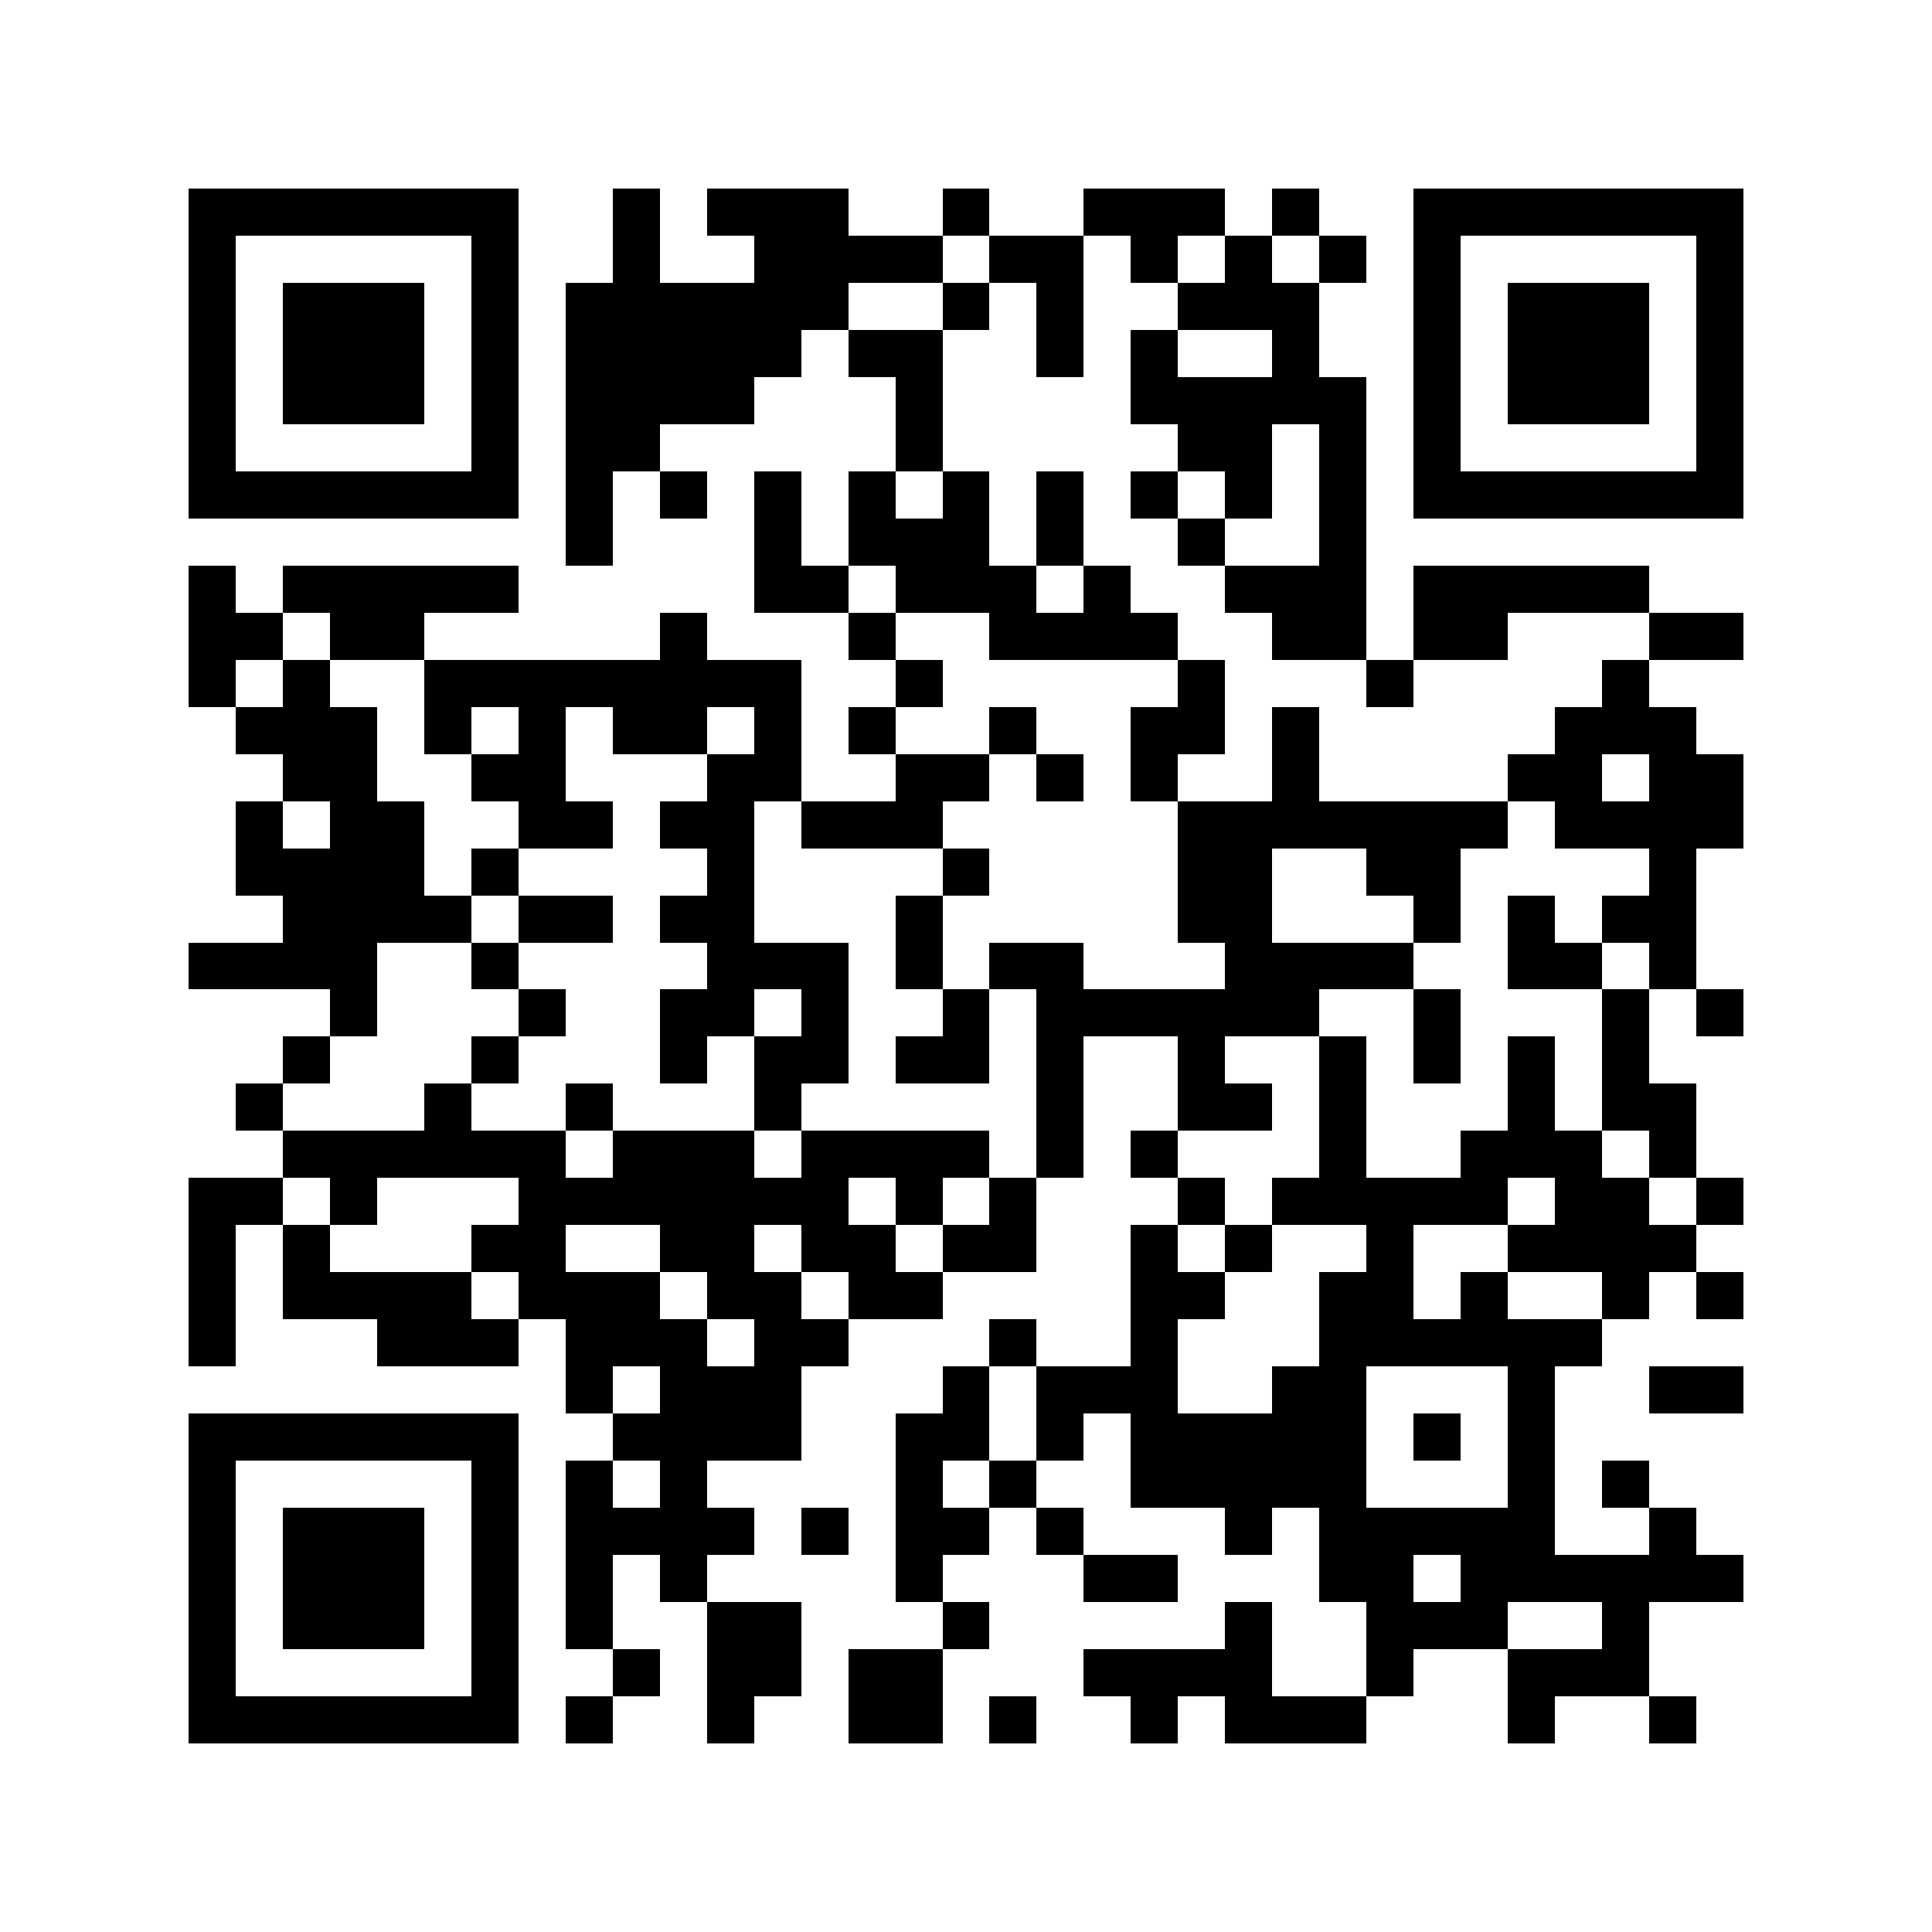
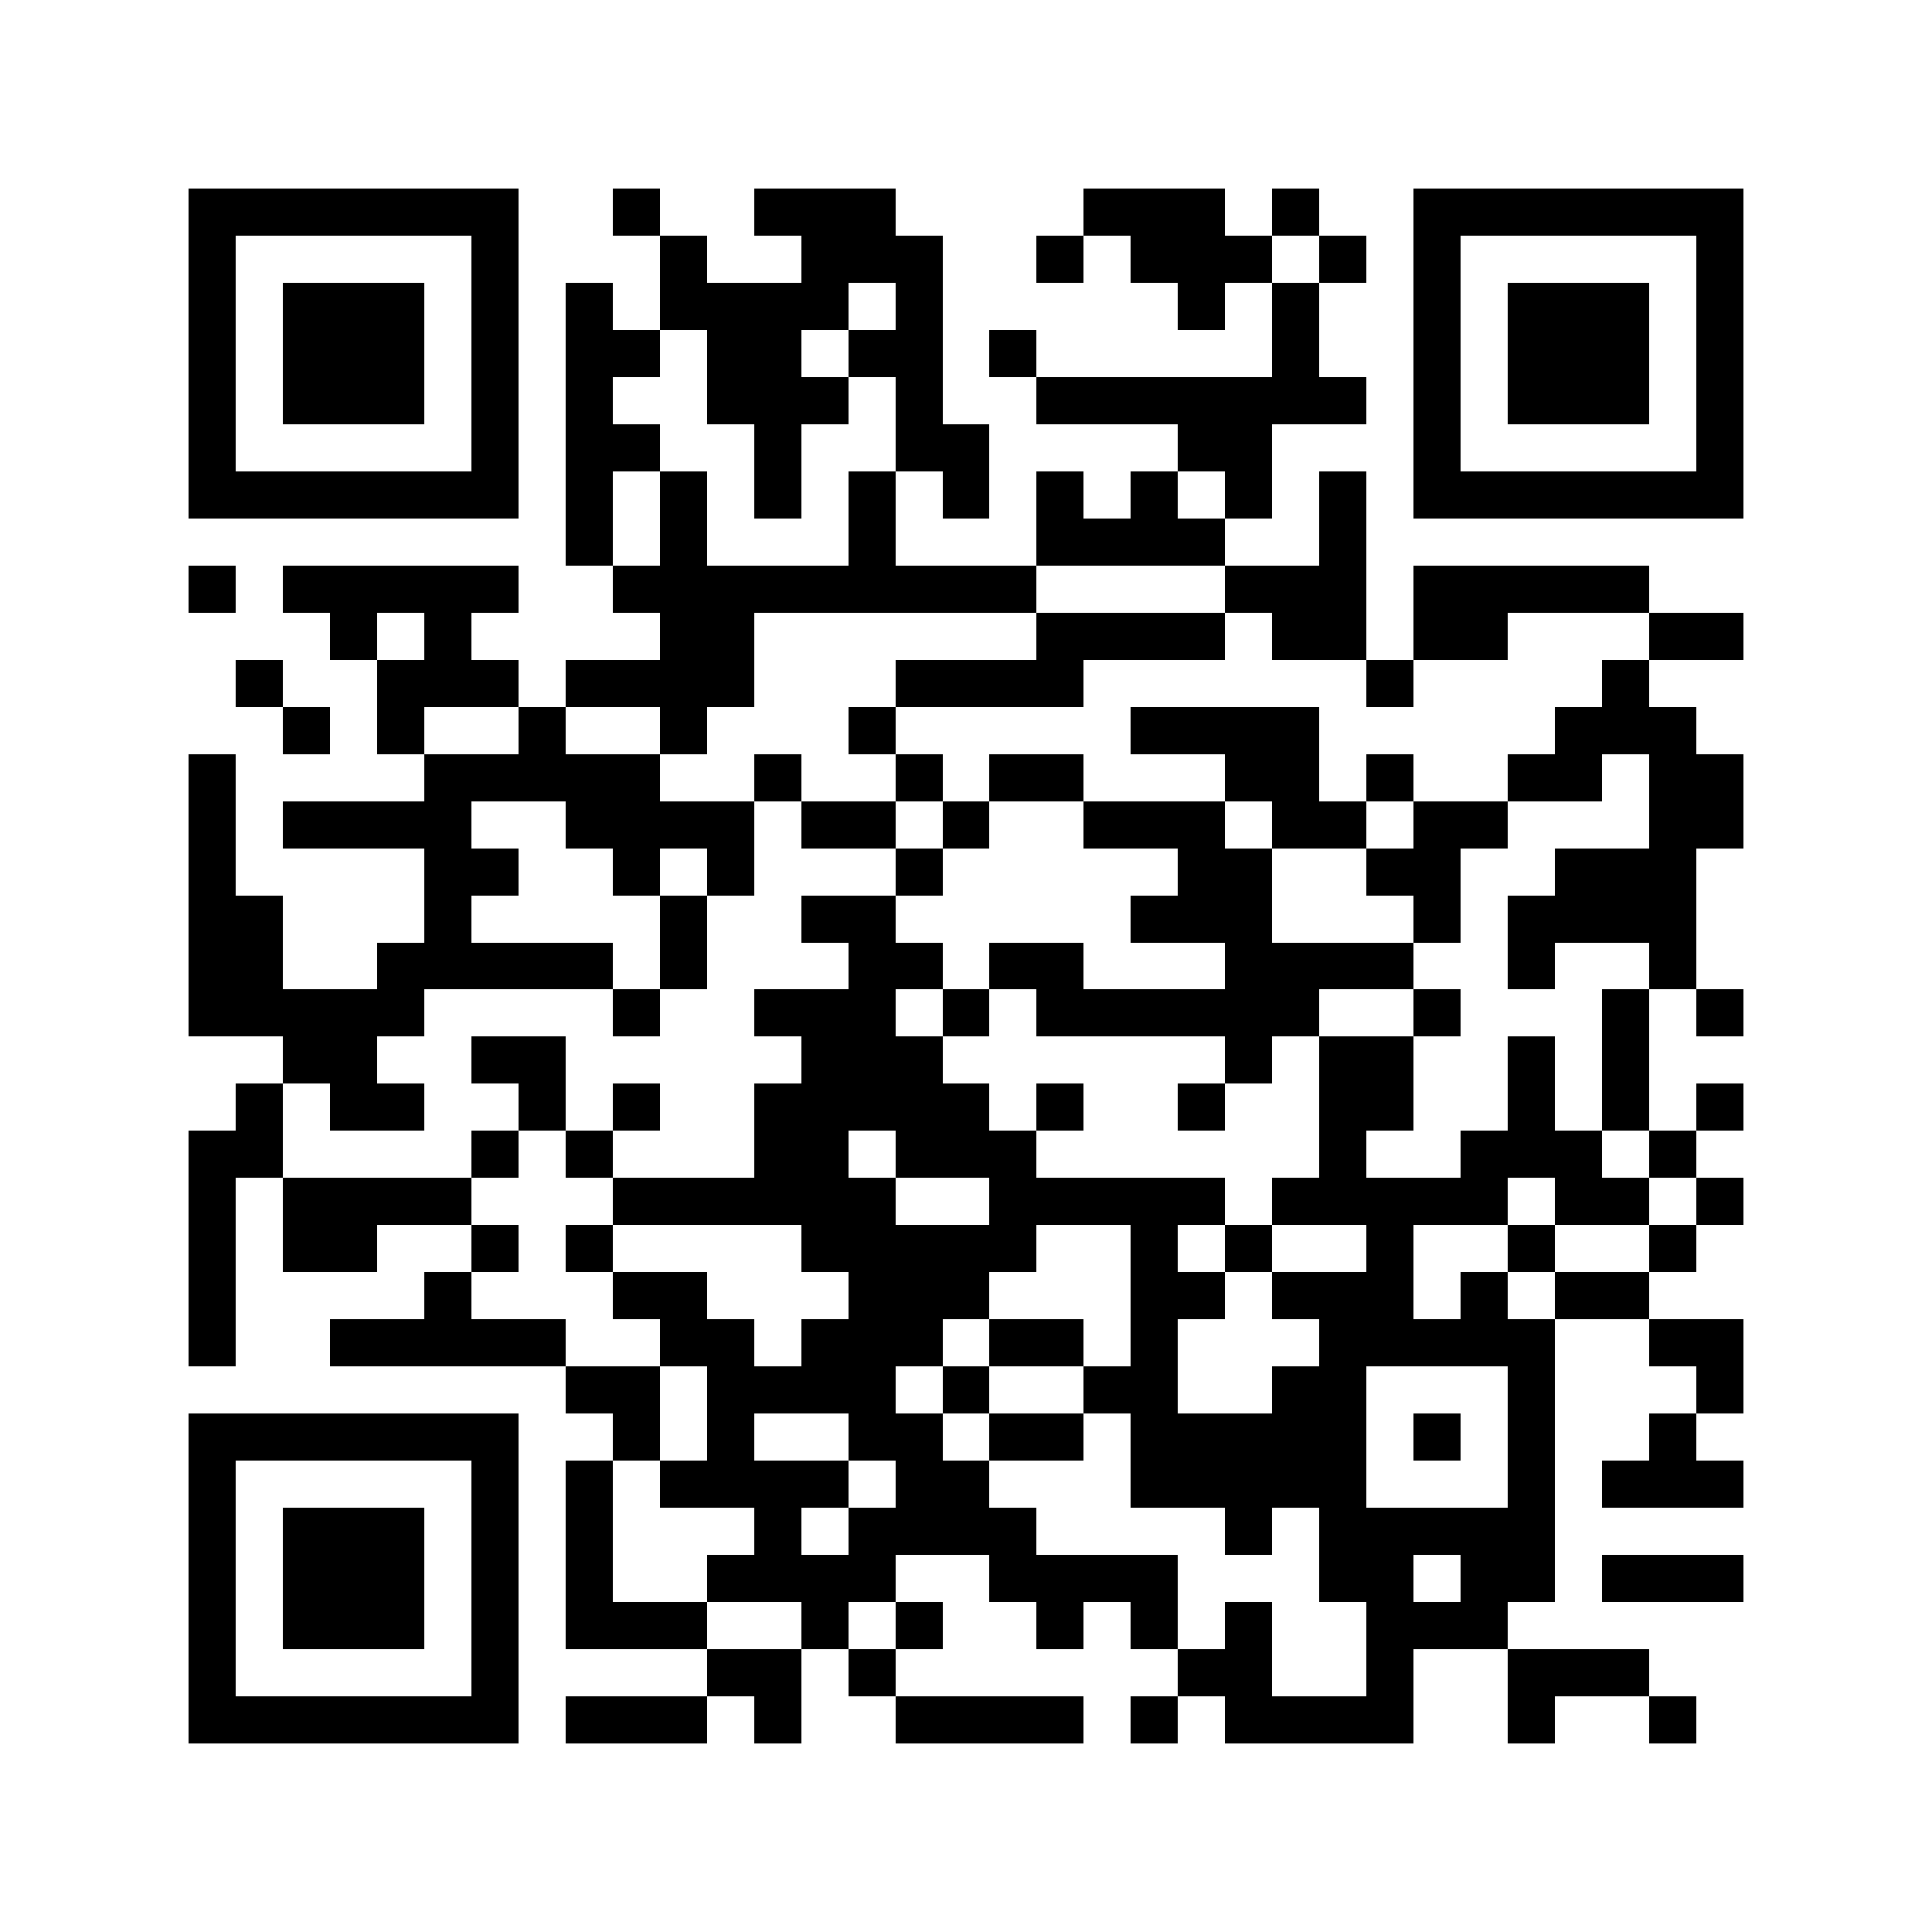
<svg xmlns="http://www.w3.org/2000/svg" viewBox="0 0 41 41" shape-rendering="crispEdges">
  <path fill="#ffffff" d="M0 0h41v41H0z" />
-   <path stroke="#000000" d="M4 4.5h7m2 0h1m1 0h3m2 0h1m2 0h3m1 0h1m2 0h7M4 5.5h1m5 0h1m2 0h1m2 0h4m1 0h2m1 0h1m1 0h1m1 0h1m1 0h1m5 0h1M4 6.5h1m1 0h3m1 0h1m1 0h6m2 0h1m1 0h1m2 0h3m2 0h1m1 0h3m1 0h1M4 7.5h1m1 0h3m1 0h1m1 0h5m1 0h2m2 0h1m1 0h1m2 0h1m2 0h1m1 0h3m1 0h1M4 8.5h1m1 0h3m1 0h1m1 0h4m3 0h1m4 0h5m1 0h1m1 0h3m1 0h1M4 9.5h1m5 0h1m1 0h2m5 0h1m5 0h2m1 0h1m1 0h1m5 0h1M4 10.5h7m1 0h1m1 0h1m1 0h1m1 0h1m1 0h1m1 0h1m1 0h1m1 0h1m1 0h1m1 0h7M12 11.5h1m3 0h1m1 0h3m1 0h1m2 0h1m2 0h1M4 12.5h1m1 0h5m5 0h2m1 0h3m1 0h1m2 0h3m1 0h5M4 13.5h2m1 0h2m5 0h1m3 0h1m2 0h4m2 0h2m1 0h2m3 0h2M4 14.5h1m1 0h1m2 0h8m2 0h1m5 0h1m3 0h1m4 0h1M5 15.5h3m1 0h1m1 0h1m1 0h2m1 0h1m1 0h1m2 0h1m2 0h2m1 0h1m5 0h3M6 16.5h2m2 0h2m3 0h2m2 0h2m1 0h1m1 0h1m2 0h1m4 0h2m1 0h2M5 17.5h1m1 0h2m2 0h2m1 0h2m1 0h3m5 0h7m1 0h4M5 18.5h4m1 0h1m4 0h1m4 0h1m4 0h2m2 0h2m4 0h1M6 19.5h4m1 0h2m1 0h2m3 0h1m5 0h2m3 0h1m1 0h1m1 0h2M4 20.5h4m2 0h1m4 0h3m1 0h1m1 0h2m3 0h4m2 0h2m1 0h1M7 21.5h1m3 0h1m2 0h2m1 0h1m2 0h1m1 0h6m2 0h1m3 0h1m1 0h1M6 22.5h1m3 0h1m3 0h1m1 0h2m1 0h2m1 0h1m2 0h1m2 0h1m1 0h1m1 0h1m1 0h1M5 23.5h1m3 0h1m2 0h1m3 0h1m5 0h1m2 0h2m1 0h1m3 0h1m1 0h2M6 24.5h6m1 0h3m1 0h4m1 0h1m1 0h1m3 0h1m2 0h3m1 0h1M4 25.5h2m1 0h1m3 0h7m1 0h1m1 0h1m3 0h1m1 0h5m1 0h2m1 0h1M4 26.5h1m1 0h1m3 0h2m2 0h2m1 0h2m1 0h2m2 0h1m1 0h1m2 0h1m2 0h4M4 27.5h1m1 0h4m1 0h3m1 0h2m1 0h2m4 0h2m2 0h2m1 0h1m2 0h1m1 0h1M4 28.5h1m3 0h3m1 0h3m1 0h2m3 0h1m2 0h1m3 0h6M12 29.5h1m1 0h3m3 0h1m1 0h3m2 0h2m3 0h1m2 0h2M4 30.5h7m2 0h4m2 0h2m1 0h1m1 0h5m1 0h1m1 0h1M4 31.5h1m5 0h1m1 0h1m1 0h1m4 0h1m1 0h1m2 0h5m3 0h1m1 0h1M4 32.5h1m1 0h3m1 0h1m1 0h4m1 0h1m1 0h2m1 0h1m3 0h1m1 0h5m2 0h1M4 33.5h1m1 0h3m1 0h1m1 0h1m1 0h1m4 0h1m3 0h2m3 0h2m1 0h6M4 34.5h1m1 0h3m1 0h1m1 0h1m2 0h2m3 0h1m5 0h1m2 0h3m2 0h1M4 35.5h1m5 0h1m2 0h1m1 0h2m1 0h2m3 0h4m2 0h1m2 0h3M4 36.5h7m1 0h1m2 0h1m2 0h2m1 0h1m2 0h1m1 0h3m3 0h1m2 0h1" />
+   <path stroke="#000000" d="M4 4.5h7m2 0h1m2 0h3m4 0h3m1 0h1m2 0h7M4 5.5h1m5 0h1m3 0h1m2 0h3m2 0h1m1 0h3m1 0h1m1 0h1m5 0h1M4 6.5h1m1 0h3m1 0h1m1 0h1m1 0h4m1 0h1m5 0h1m1 0h1m2 0h1m1 0h3m1 0h1M4 7.5h1m1 0h3m1 0h1m1 0h2m1 0h2m1 0h2m1 0h1m5 0h1m2 0h1m1 0h3m1 0h1M4 8.5h1m1 0h3m1 0h1m1 0h1m2 0h3m1 0h1m2 0h7m1 0h1m1 0h3m1 0h1M4 9.5h1m5 0h1m1 0h2m2 0h1m2 0h2m4 0h2m3 0h1m5 0h1M4 10.5h7m1 0h1m1 0h1m1 0h1m1 0h1m1 0h1m1 0h1m1 0h1m1 0h1m1 0h1m1 0h7M12 11.5h1m1 0h1m3 0h1m3 0h4m2 0h1M4 12.5h1m1 0h5m2 0h9m4 0h3m1 0h5M7 13.5h1m1 0h1m4 0h2m6 0h4m1 0h2m1 0h2m3 0h2M5 14.5h1m2 0h3m1 0h4m3 0h4m6 0h1m4 0h1M6 15.5h1m1 0h1m2 0h1m2 0h1m3 0h1m5 0h4m5 0h3M4 16.5h1m4 0h5m2 0h1m2 0h1m1 0h2m3 0h2m1 0h1m2 0h2m1 0h2M4 17.5h1m1 0h4m2 0h4m1 0h2m1 0h1m2 0h3m1 0h2m1 0h2m3 0h2M4 18.5h1m4 0h2m2 0h1m1 0h1m3 0h1m5 0h2m2 0h2m2 0h3M4 19.5h2m3 0h1m4 0h1m2 0h2m5 0h3m3 0h1m1 0h4M4 20.5h2m2 0h5m1 0h1m3 0h2m1 0h2m3 0h4m2 0h1m2 0h1M4 21.5h5m4 0h1m2 0h3m1 0h1m1 0h6m2 0h1m3 0h1m1 0h1M6 22.5h2m2 0h2m5 0h3m6 0h1m1 0h2m2 0h1m1 0h1M5 23.5h1m1 0h2m2 0h1m1 0h1m2 0h5m1 0h1m2 0h1m2 0h2m2 0h1m1 0h1m1 0h1M4 24.5h2m4 0h1m1 0h1m3 0h2m1 0h3m6 0h1m2 0h3m1 0h1M4 25.5h1m1 0h4m3 0h6m2 0h5m1 0h5m1 0h2m1 0h1M4 26.5h1m1 0h2m2 0h1m1 0h1m4 0h5m2 0h1m1 0h1m2 0h1m2 0h1m2 0h1M4 27.5h1m4 0h1m3 0h2m3 0h3m3 0h2m1 0h3m1 0h1m1 0h2M4 28.5h1m2 0h5m2 0h2m1 0h3m1 0h2m1 0h1m3 0h5m2 0h2M12 29.5h2m1 0h4m1 0h1m2 0h2m2 0h2m3 0h1m3 0h1M4 30.5h7m2 0h1m1 0h1m2 0h2m1 0h2m1 0h5m1 0h1m1 0h1m2 0h1M4 31.5h1m5 0h1m1 0h1m1 0h4m1 0h2m3 0h5m3 0h1m1 0h3M4 32.5h1m1 0h3m1 0h1m1 0h1m3 0h1m1 0h4m4 0h1m1 0h5M4 33.5h1m1 0h3m1 0h1m1 0h1m2 0h4m2 0h4m3 0h2m1 0h2m1 0h3M4 34.5h1m1 0h3m1 0h1m1 0h3m2 0h1m1 0h1m2 0h1m1 0h1m1 0h1m2 0h3M4 35.5h1m5 0h1m4 0h2m1 0h1m6 0h2m2 0h1m2 0h3M4 36.5h7m1 0h3m1 0h1m2 0h4m1 0h1m1 0h4m2 0h1m2 0h1" />
</svg>
